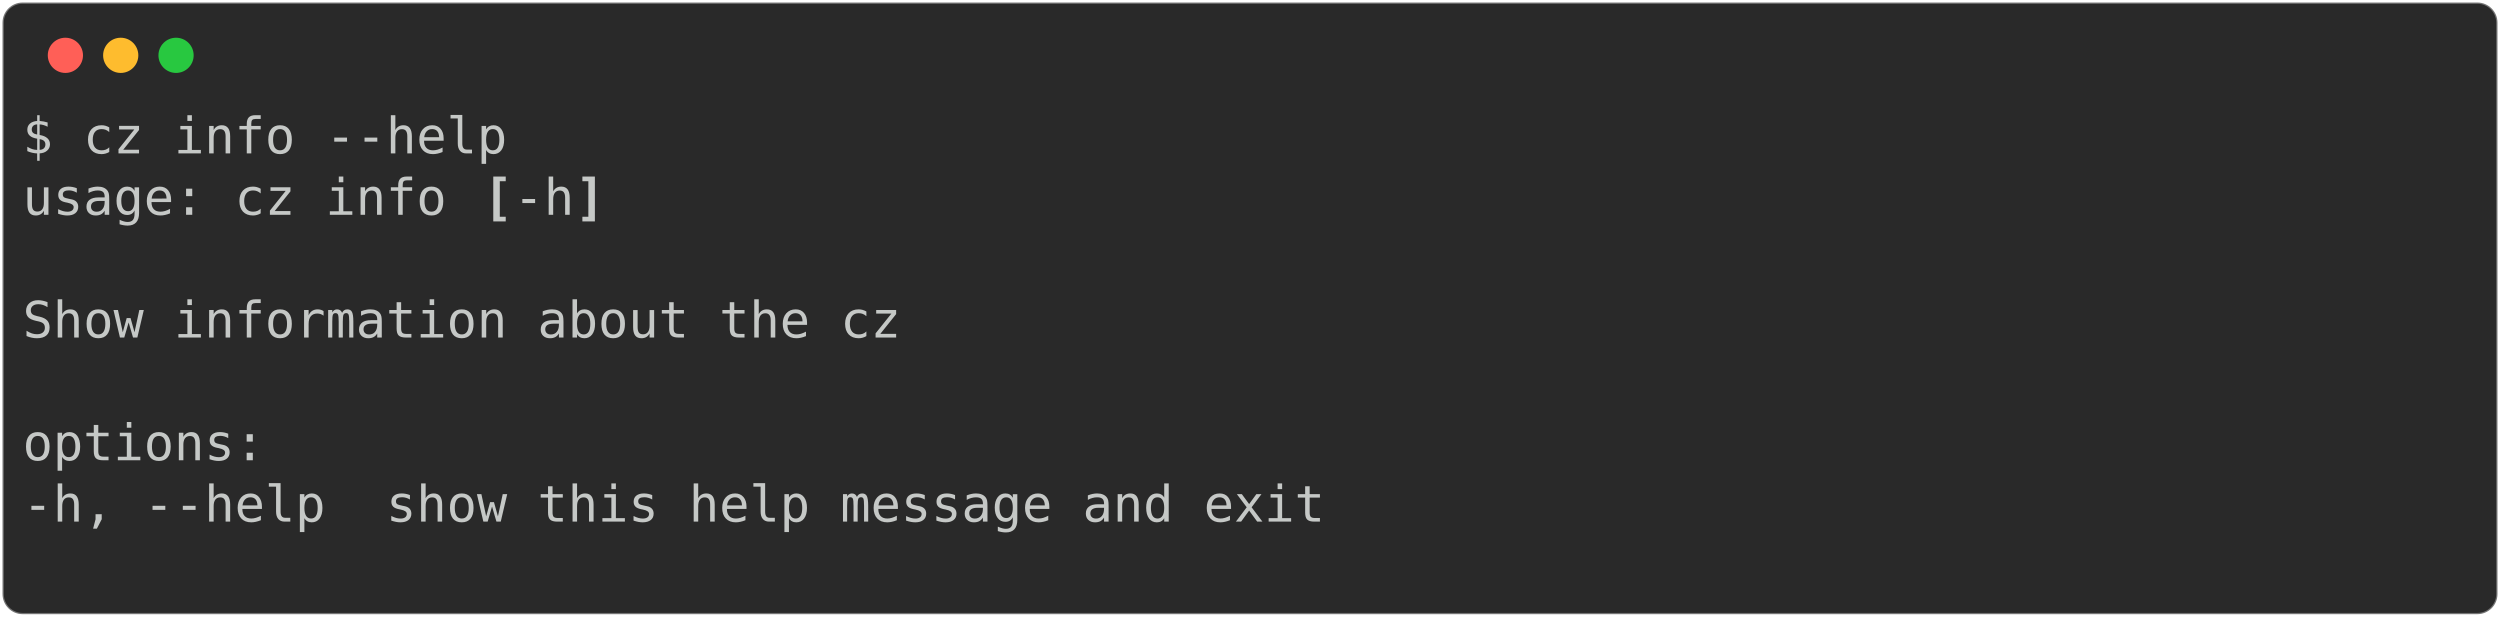
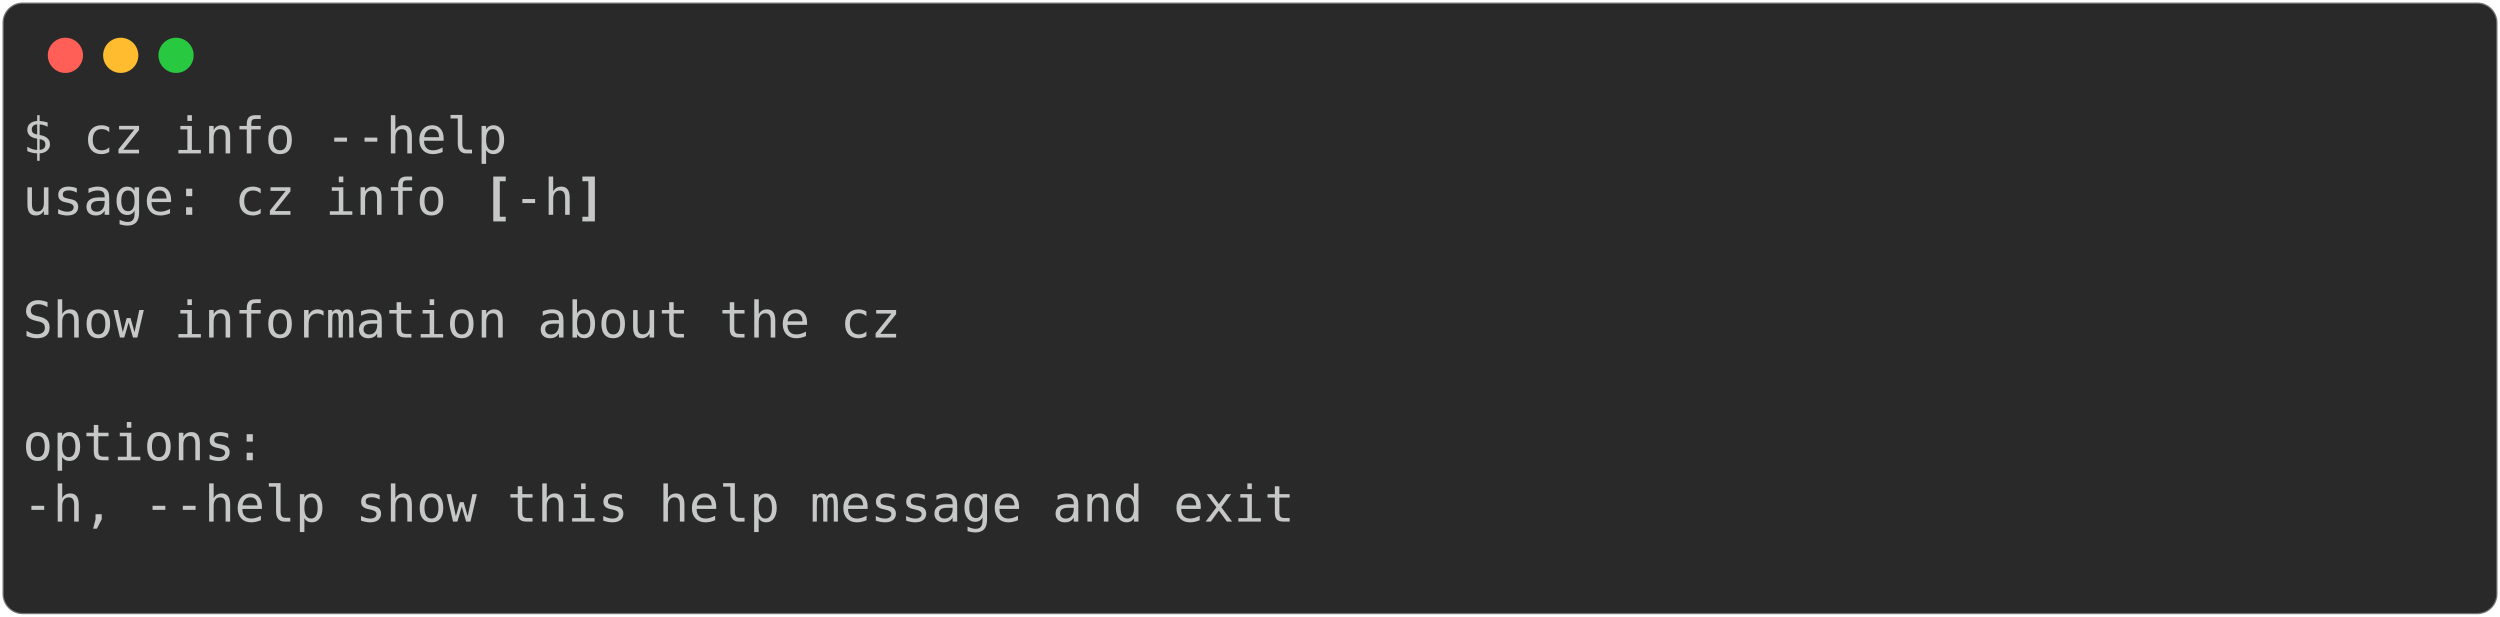
<svg xmlns="http://www.w3.org/2000/svg" class="rich-terminal" viewBox="0 0 994 245.2">
-   <style>
- 
-     @font-face {
-         font-family: "Fira Code";
-         src: local("FiraCode-Regular"),
-                 url("https://cdnjs.cloudflare.com/ajax/libs/firacode/6.2.0/woff2/FiraCode-Regular.woff2") format("woff2"),
-                 url("https://cdnjs.cloudflare.com/ajax/libs/firacode/6.2.0/woff/FiraCode-Regular.woff") format("woff");
-         font-style: normal;
-         font-weight: 400;
-     }
-     @font-face {
-         font-family: "Fira Code";
-         src: local("FiraCode-Bold"),
-                 url("https://cdnjs.cloudflare.com/ajax/libs/firacode/6.2.0/woff2/FiraCode-Bold.woff2") format("woff2"),
-                 url("https://cdnjs.cloudflare.com/ajax/libs/firacode/6.2.0/woff/FiraCode-Bold.woff") format("woff");
-         font-style: bold;
-         font-weight: 700;
-     }
- 
-     .terminal-3108929538-matrix {
-         font-family: Fira Code, monospace;
-         font-size: 20px;
-         line-height: 24.4px;
-         font-variant-east-asian: full-width;
-     }
- 
-     .terminal-3108929538-title {
-         font-size: 18px;
-         font-weight: bold;
-         font-family: arial;
-     }
- 
-     .terminal-3108929538-r1 { fill: #c5c8c6 }
- .terminal-3108929538-r2 { fill: #c5c8c6;font-weight: bold }
-     </style>
+   <style>@font-face{font-family:"Fira Code";src:local("FiraCode-Regular"),url(https://cdnjs.cloudflare.com/ajax/libs/firacode/6.2.0/woff2/FiraCode-Regular.woff2) format("woff2"),url(https://cdnjs.cloudflare.com/ajax/libs/firacode/6.2.0/woff/FiraCode-Regular.woff) format("woff");font-style:normal;font-weight:400}@font-face{font-family:"Fira Code";src:local("FiraCode-Bold"),url(https://cdnjs.cloudflare.com/ajax/libs/firacode/6.2.0/woff2/FiraCode-Bold.woff2) format("woff2"),url(https://cdnjs.cloudflare.com/ajax/libs/firacode/6.2.0/woff/FiraCode-Bold.woff) format("woff");font-style:bold;font-weight:700}.terminal-3108929538-matrix{font-family:Fira Code,monospace;font-size:20px;line-height:24.4px;font-variant-east-asian:full-width}.terminal-3108929538-r1{fill:#c5c8c6}.terminal-3108929538-r2{fill:#c5c8c6;font-weight:700}</style>
  <defs>
    <clipPath id="terminal-3108929538-clip-terminal">
-       <rect x="0" y="0" width="975.0" height="194.2" />
+       <rect width="975" height="194.2" x="0" y="0" />
    </clipPath>
    <clipPath id="terminal-3108929538-line-0">
-       <rect x="0" y="1.5" width="976" height="24.65" />
+       <rect width="976" height="24.65" x="0" y="1.5" />
    </clipPath>
    <clipPath id="terminal-3108929538-line-1">
-       <rect x="0" y="25.9" width="976" height="24.65" />
+       <rect width="976" height="24.65" x="0" y="25.9" />
    </clipPath>
    <clipPath id="terminal-3108929538-line-2">
-       <rect x="0" y="50.3" width="976" height="24.65" />
+       <rect width="976" height="24.65" x="0" y="50.3" />
    </clipPath>
    <clipPath id="terminal-3108929538-line-3">
-       <rect x="0" y="74.7" width="976" height="24.65" />
+       <rect width="976" height="24.65" x="0" y="74.7" />
    </clipPath>
    <clipPath id="terminal-3108929538-line-4">
-       <rect x="0" y="99.1" width="976" height="24.65" />
+       <rect width="976" height="24.65" x="0" y="99.1" />
    </clipPath>
    <clipPath id="terminal-3108929538-line-5">
-       <rect x="0" y="123.5" width="976" height="24.65" />
+       <rect width="976" height="24.65" x="0" y="123.5" />
    </clipPath>
    <clipPath id="terminal-3108929538-line-6">
-       <rect x="0" y="147.9" width="976" height="24.65" />
+       <rect width="976" height="24.65" x="0" y="147.9" />
    </clipPath>
  </defs>
-   <rect fill="#292929" stroke="rgba(255,255,255,0.35)" stroke-width="1" x="1" y="1" width="992" height="243.2" rx="8" />
+   <rect width="992" height="243.2" x="1" y="1" fill="#292929" stroke="rgba(255,255,255,0.35)" stroke-width="1" rx="8" />
  <g transform="translate(26,22)">
    <circle cx="0" cy="0" r="7" fill="#ff5f57" />
    <circle cx="22" cy="0" r="7" fill="#febc2e" />
    <circle cx="44" cy="0" r="7" fill="#28c840" />
  </g>
-   <g transform="translate(9, 41)" clip-path="url(#terminal-3108929538-clip-terminal)">
+   <g clip-path="url(#terminal-3108929538-clip-terminal)" transform="translate(9, 41)">
    <g class="terminal-3108929538-matrix">
-       <text class="terminal-3108929538-r1" x="0" y="20" textLength="195.2" clip-path="url(#terminal-3108929538-line-0)">$ cz info --help</text>
-       <text class="terminal-3108929538-r1" x="976" y="20" textLength="12.2" clip-path="url(#terminal-3108929538-line-0)">
- </text>
-       <text class="terminal-3108929538-r1" x="0" y="44.4" textLength="183" clip-path="url(#terminal-3108929538-line-1)">usage: cz info </text>
-       <text class="terminal-3108929538-r2" x="183" y="44.4" textLength="12.2" clip-path="url(#terminal-3108929538-line-1)">[</text>
-       <text class="terminal-3108929538-r1" x="195.2" y="44.4" textLength="24.4" clip-path="url(#terminal-3108929538-line-1)">-h</text>
-       <text class="terminal-3108929538-r2" x="219.6" y="44.4" textLength="12.2" clip-path="url(#terminal-3108929538-line-1)">]</text>
-       <text class="terminal-3108929538-r1" x="976" y="44.4" textLength="12.2" clip-path="url(#terminal-3108929538-line-1)">
- </text>
-       <text class="terminal-3108929538-r1" x="976" y="68.8" textLength="12.2" clip-path="url(#terminal-3108929538-line-2)">
- </text>
-       <text class="terminal-3108929538-r1" x="0" y="93.2" textLength="353.8" clip-path="url(#terminal-3108929538-line-3)">Show information about the cz</text>
-       <text class="terminal-3108929538-r1" x="976" y="93.2" textLength="12.2" clip-path="url(#terminal-3108929538-line-3)">
- </text>
-       <text class="terminal-3108929538-r1" x="976" y="117.6" textLength="12.2" clip-path="url(#terminal-3108929538-line-4)">
- </text>
-       <text class="terminal-3108929538-r1" x="0" y="142" textLength="97.6" clip-path="url(#terminal-3108929538-line-5)">options:</text>
-       <text class="terminal-3108929538-r1" x="976" y="142" textLength="12.2" clip-path="url(#terminal-3108929538-line-5)">
- </text>
-       <text class="terminal-3108929538-r1" x="0" y="166.4" textLength="549" clip-path="url(#terminal-3108929538-line-6)">  -h, --help  show this help message and exit</text>
-       <text class="terminal-3108929538-r1" x="976" y="166.4" textLength="12.2" clip-path="url(#terminal-3108929538-line-6)">
- </text>
-       <text class="terminal-3108929538-r1" x="976" y="190.8" textLength="12.2" clip-path="url(#terminal-3108929538-line-7)">
- </text>
+       <text x="0" y="20" class="terminal-3108929538-r1" clip-path="url(#terminal-3108929538-line-0)" textLength="195.2">$ cz info --help</text>
+       <text x="0" y="44.4" class="terminal-3108929538-r1" clip-path="url(#terminal-3108929538-line-1)" textLength="183">usage: cz info</text>
+       <text x="183" y="44.4" class="terminal-3108929538-r2" clip-path="url(#terminal-3108929538-line-1)" textLength="12.2">[</text>
+       <text x="195.2" y="44.4" class="terminal-3108929538-r1" clip-path="url(#terminal-3108929538-line-1)" textLength="24.4">-h</text>
+       <text x="219.6" y="44.4" class="terminal-3108929538-r2" clip-path="url(#terminal-3108929538-line-1)" textLength="12.2">]</text>
+       <text x="0" y="93.2" class="terminal-3108929538-r1" clip-path="url(#terminal-3108929538-line-3)" textLength="353.8">Show information about the cz</text>
+       <text x="0" y="142" class="terminal-3108929538-r1" clip-path="url(#terminal-3108929538-line-5)" textLength="97.6">options:</text>
+       <text x="0" y="166.4" class="terminal-3108929538-r1" clip-path="url(#terminal-3108929538-line-6)" textLength="549">-h, --help show this help message and exit</text>
    </g>
  </g>
</svg>
